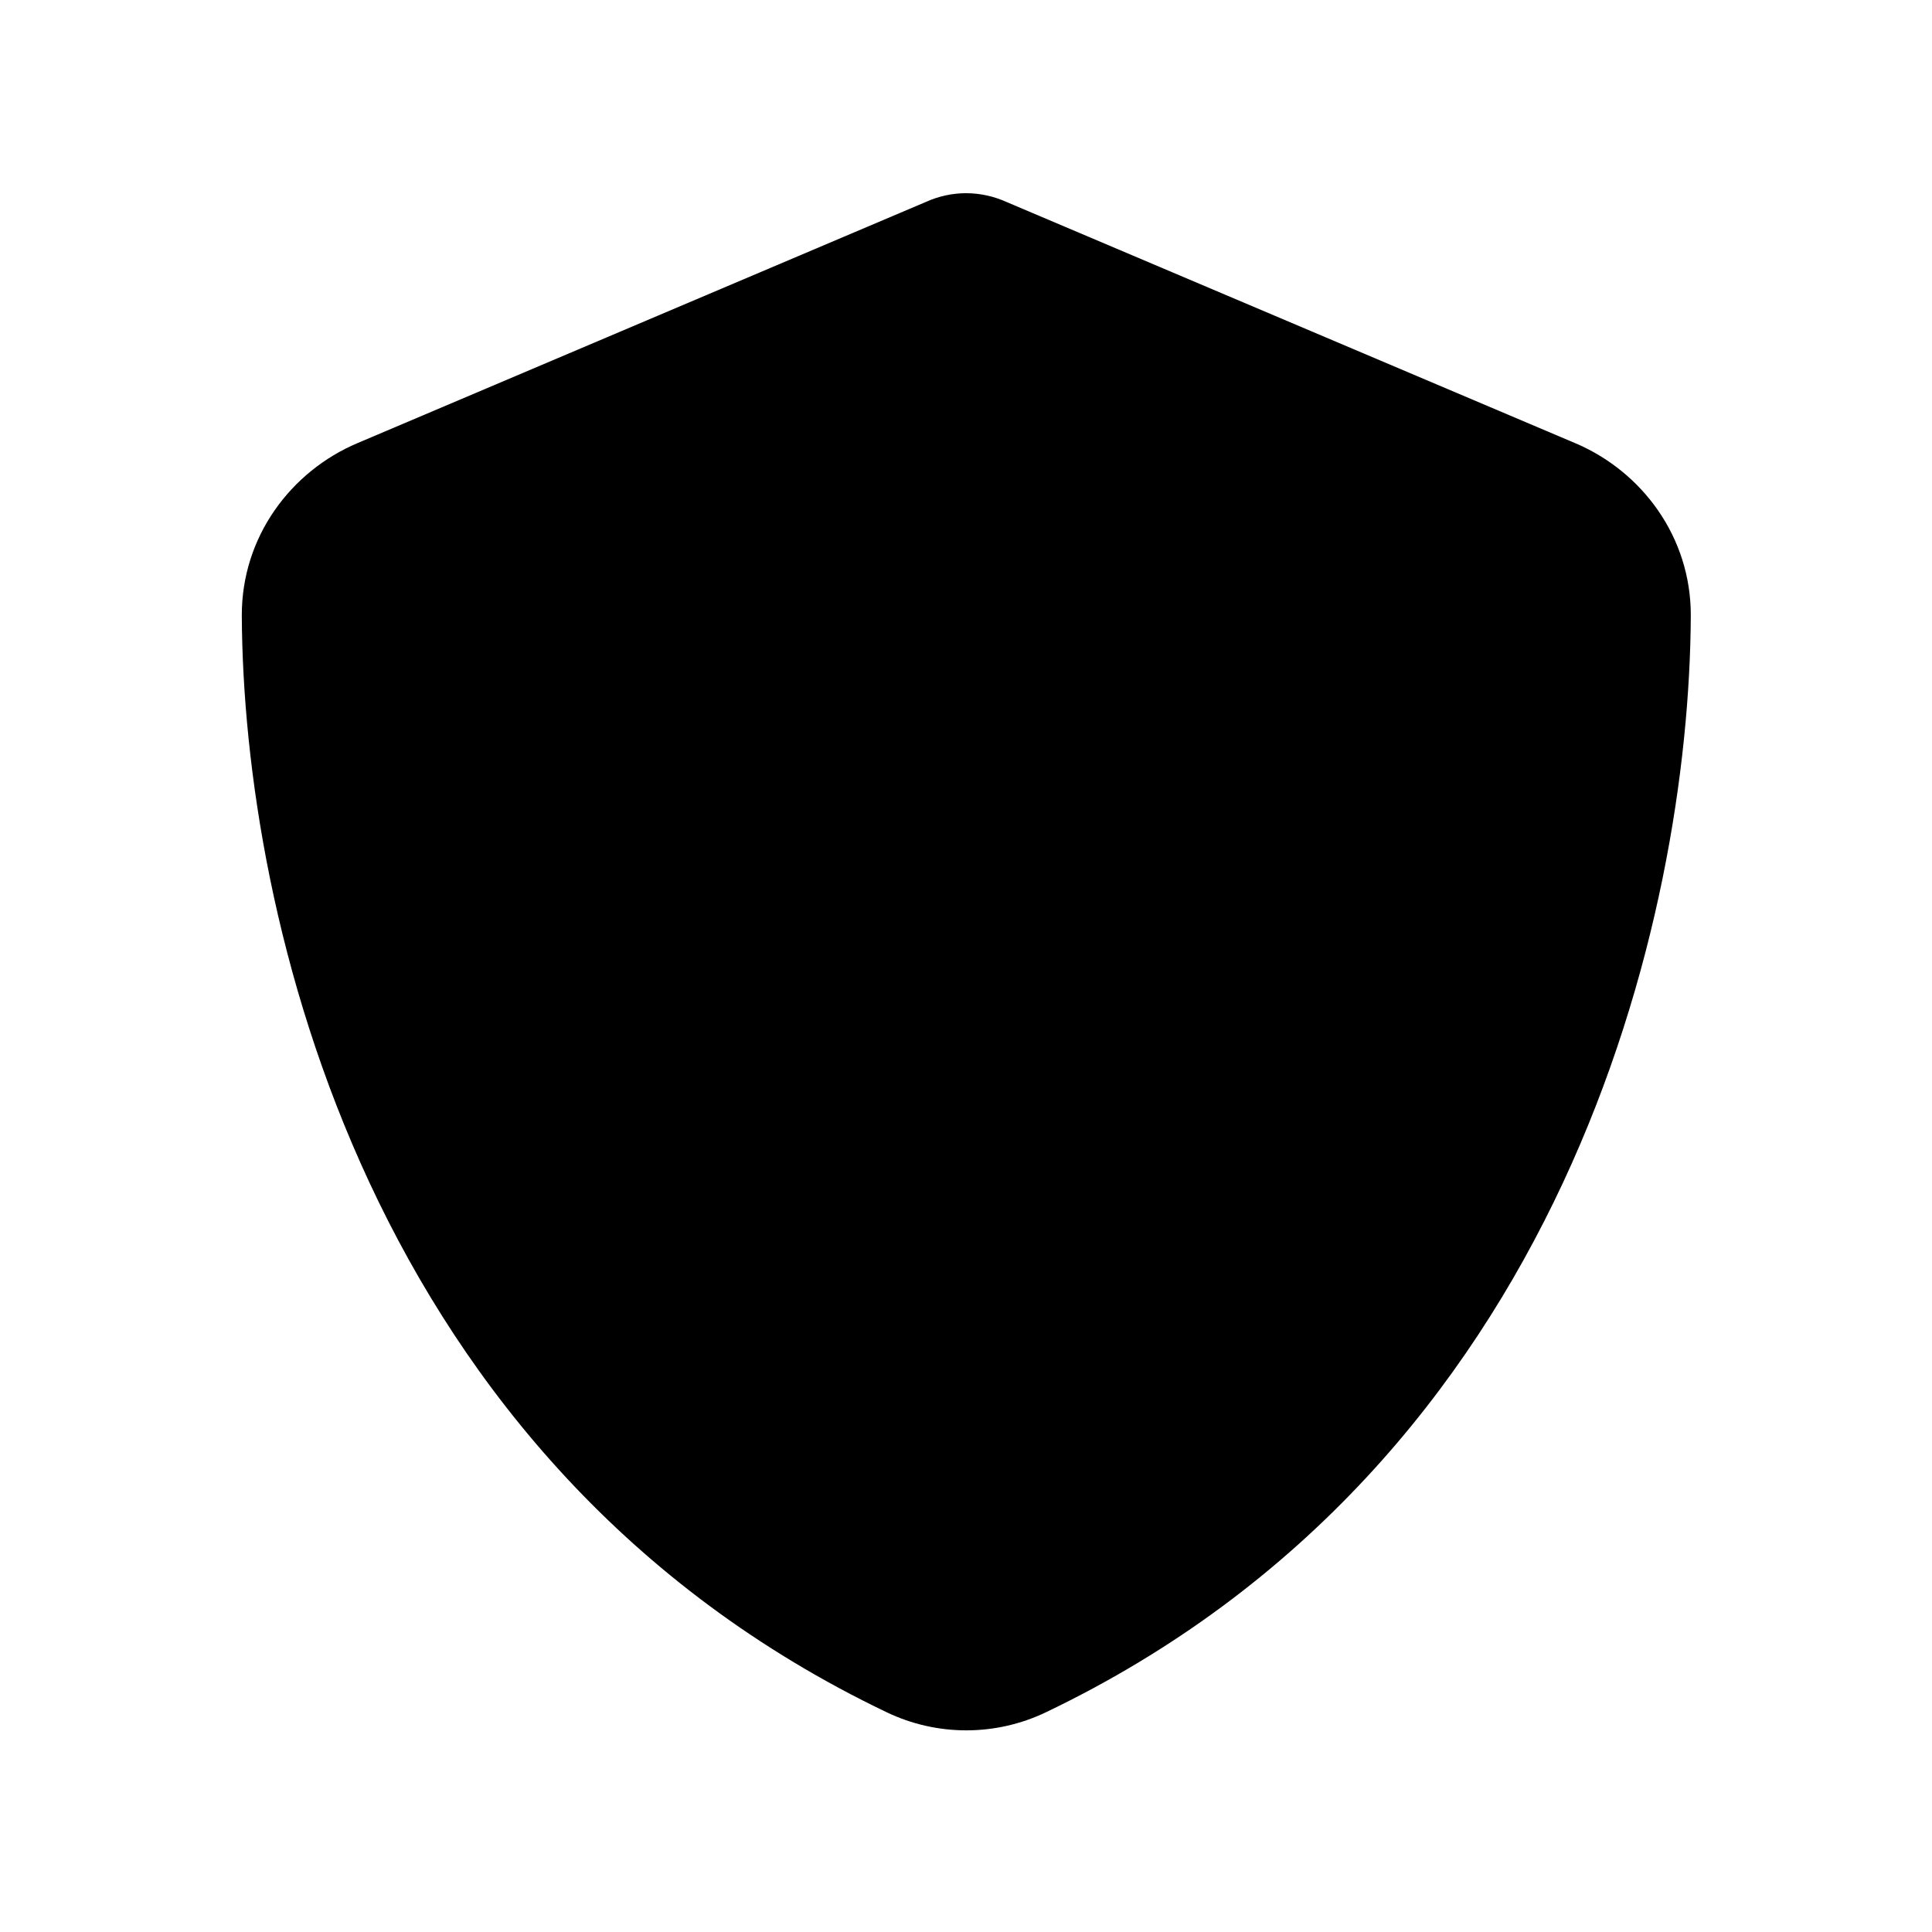
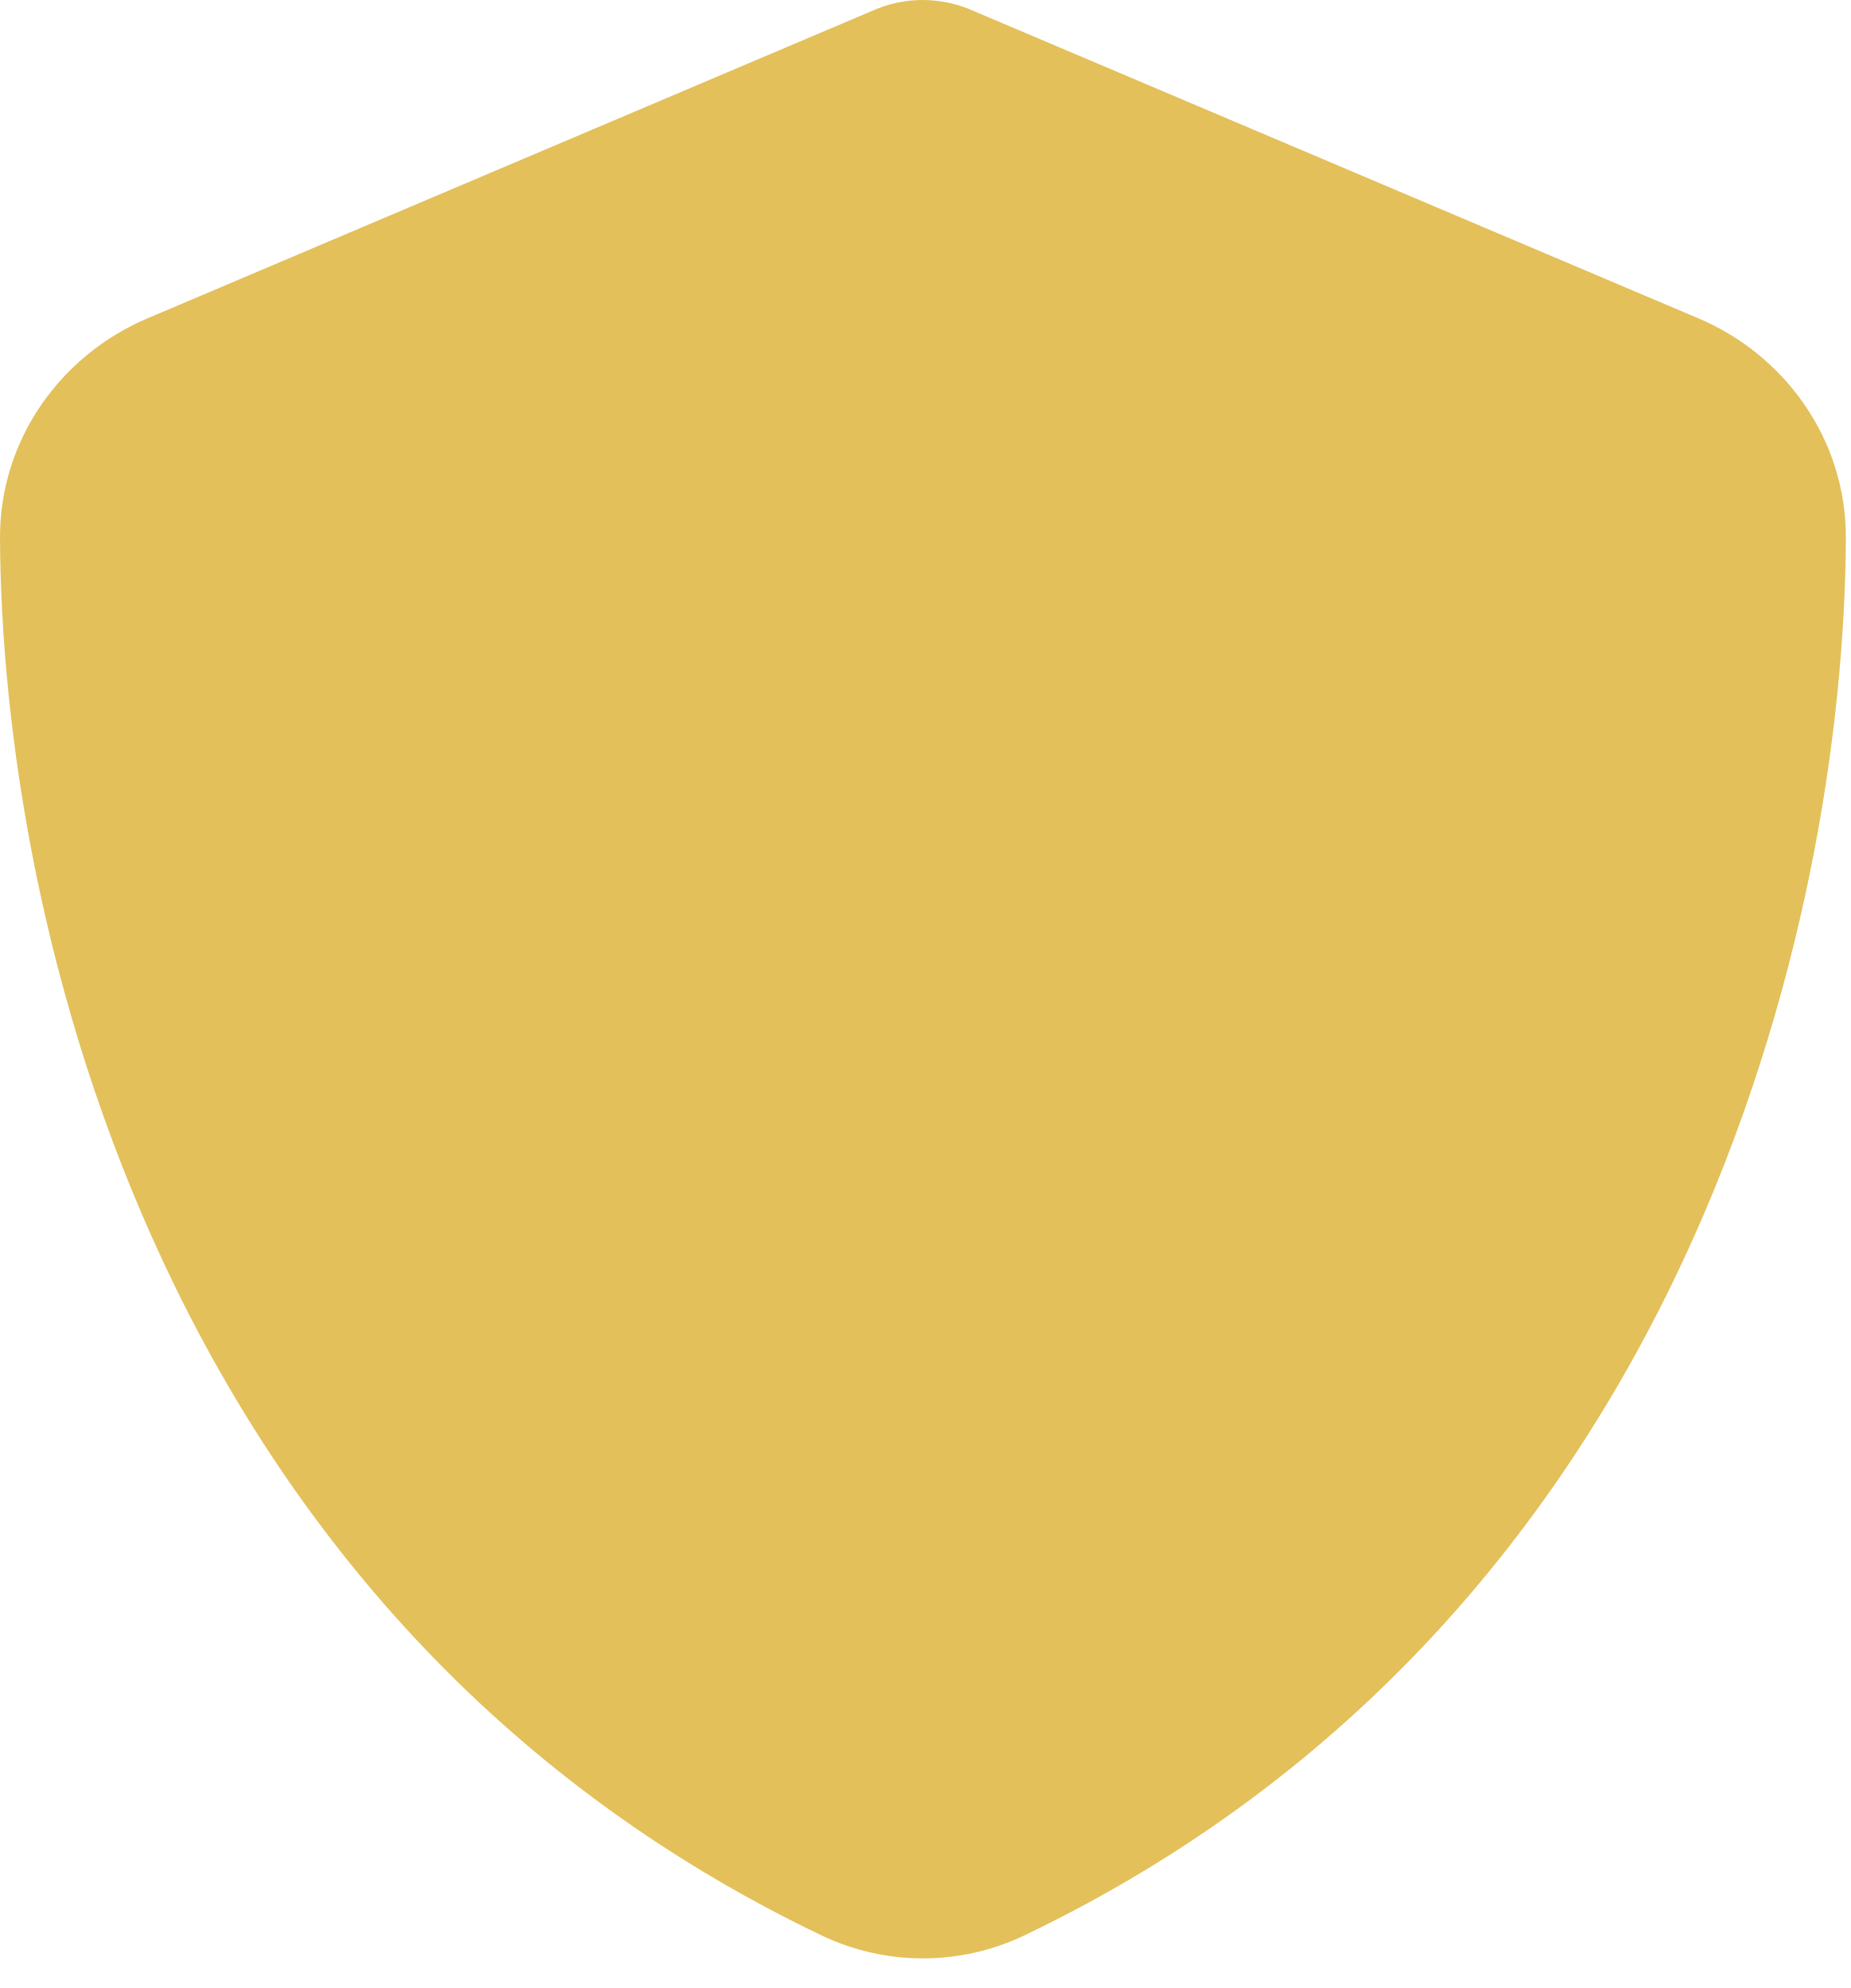
- <svg xmlns="http://www.w3.org/2000/svg" viewBox="0 0 640 640">
-   <path d="M320 64C324.6 64 329.2 65 333.4 66.9L521.8 146.8C543.8 156.1 560.2 177.8 560.1 204C559.6 303.2 518.8 484.7 346.5 567.2C329.8 575.2 310.4 575.2 293.7 567.2C121.3 484.7 80.6 303.2 80.1 204C80 177.8 96.4 156.1 118.4 146.8L306.7 66.9C310.9 65 315.4 64 320 64z" />
+ <svg xmlns="http://www.w3.org/2000/svg" width="27" height="29" viewBox="0 0 27 29" fill="none">
+   <path d="M13.459 0C13.717 0 13.976 0.056 14.211 0.163L24.781 4.645C26.015 5.167 26.936 6.385 26.93 7.855C26.902 13.42 24.613 23.603 14.946 28.232C14.009 28.68 12.921 28.68 11.984 28.232C2.312 23.603 0.028 13.42 2.55189e-05 7.855C-0.006 6.385 0.915 5.167 2.149 4.645L12.713 0.163C12.949 0.056 13.201 0 13.459 0Z" fill="#E3C05A" />
</svg>
